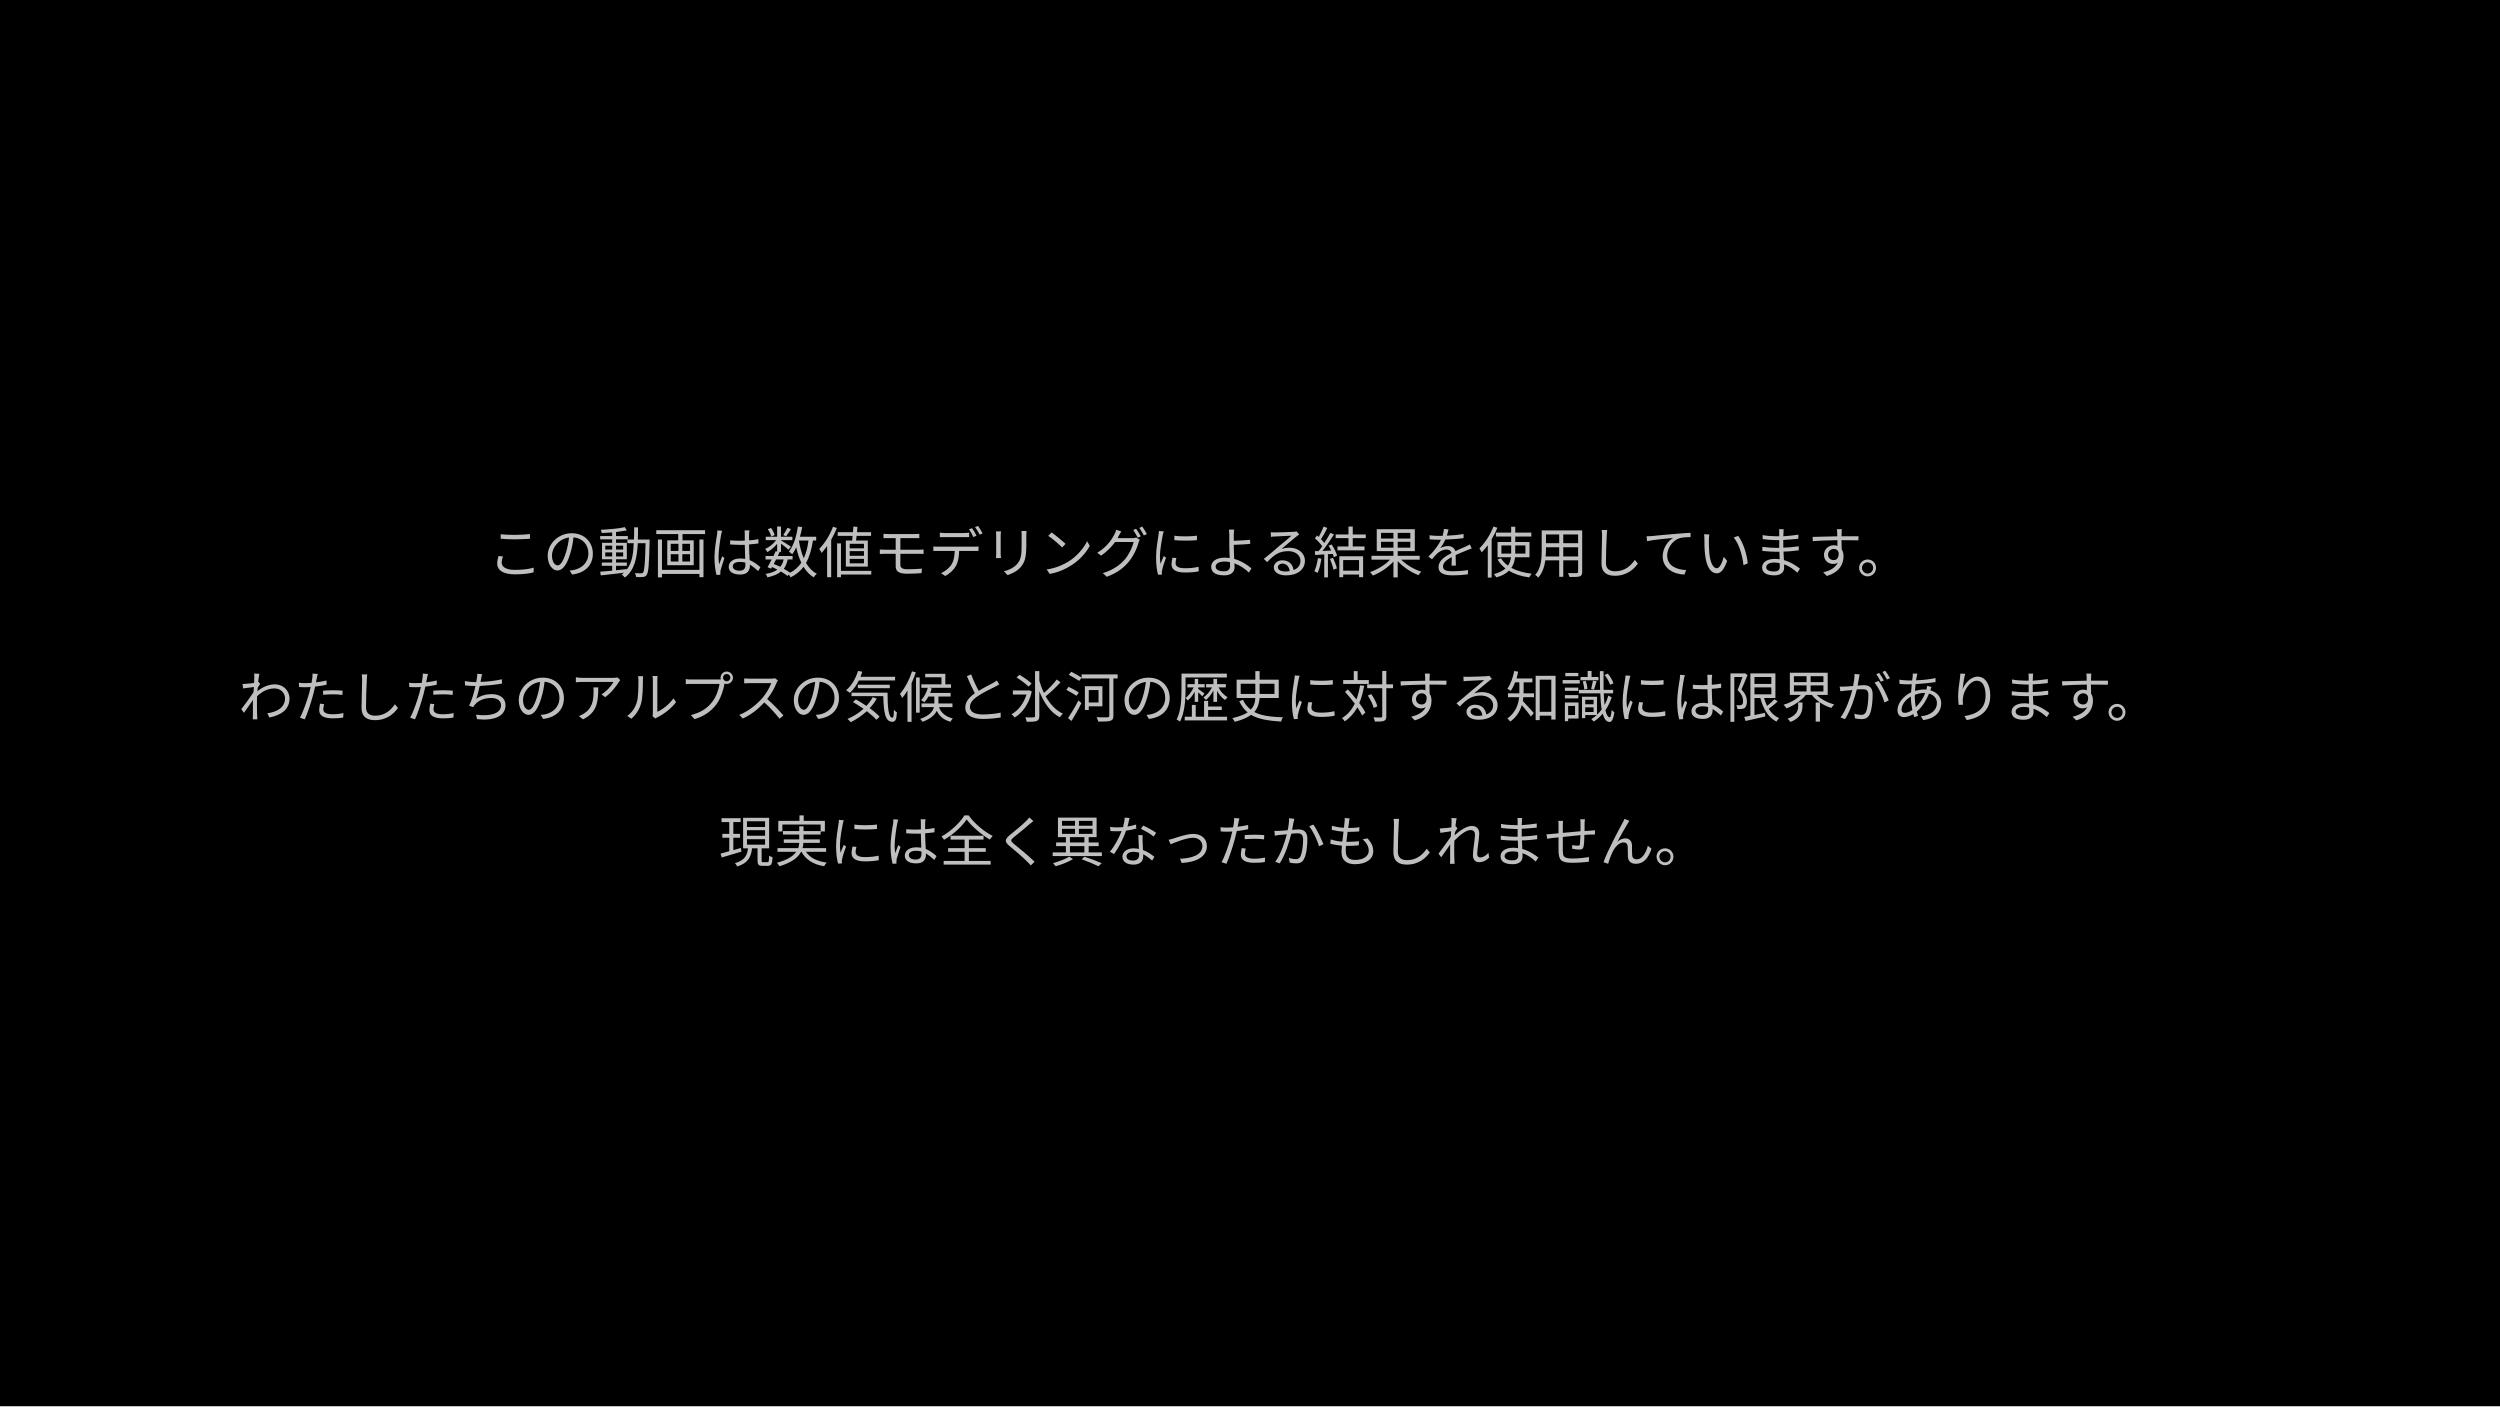
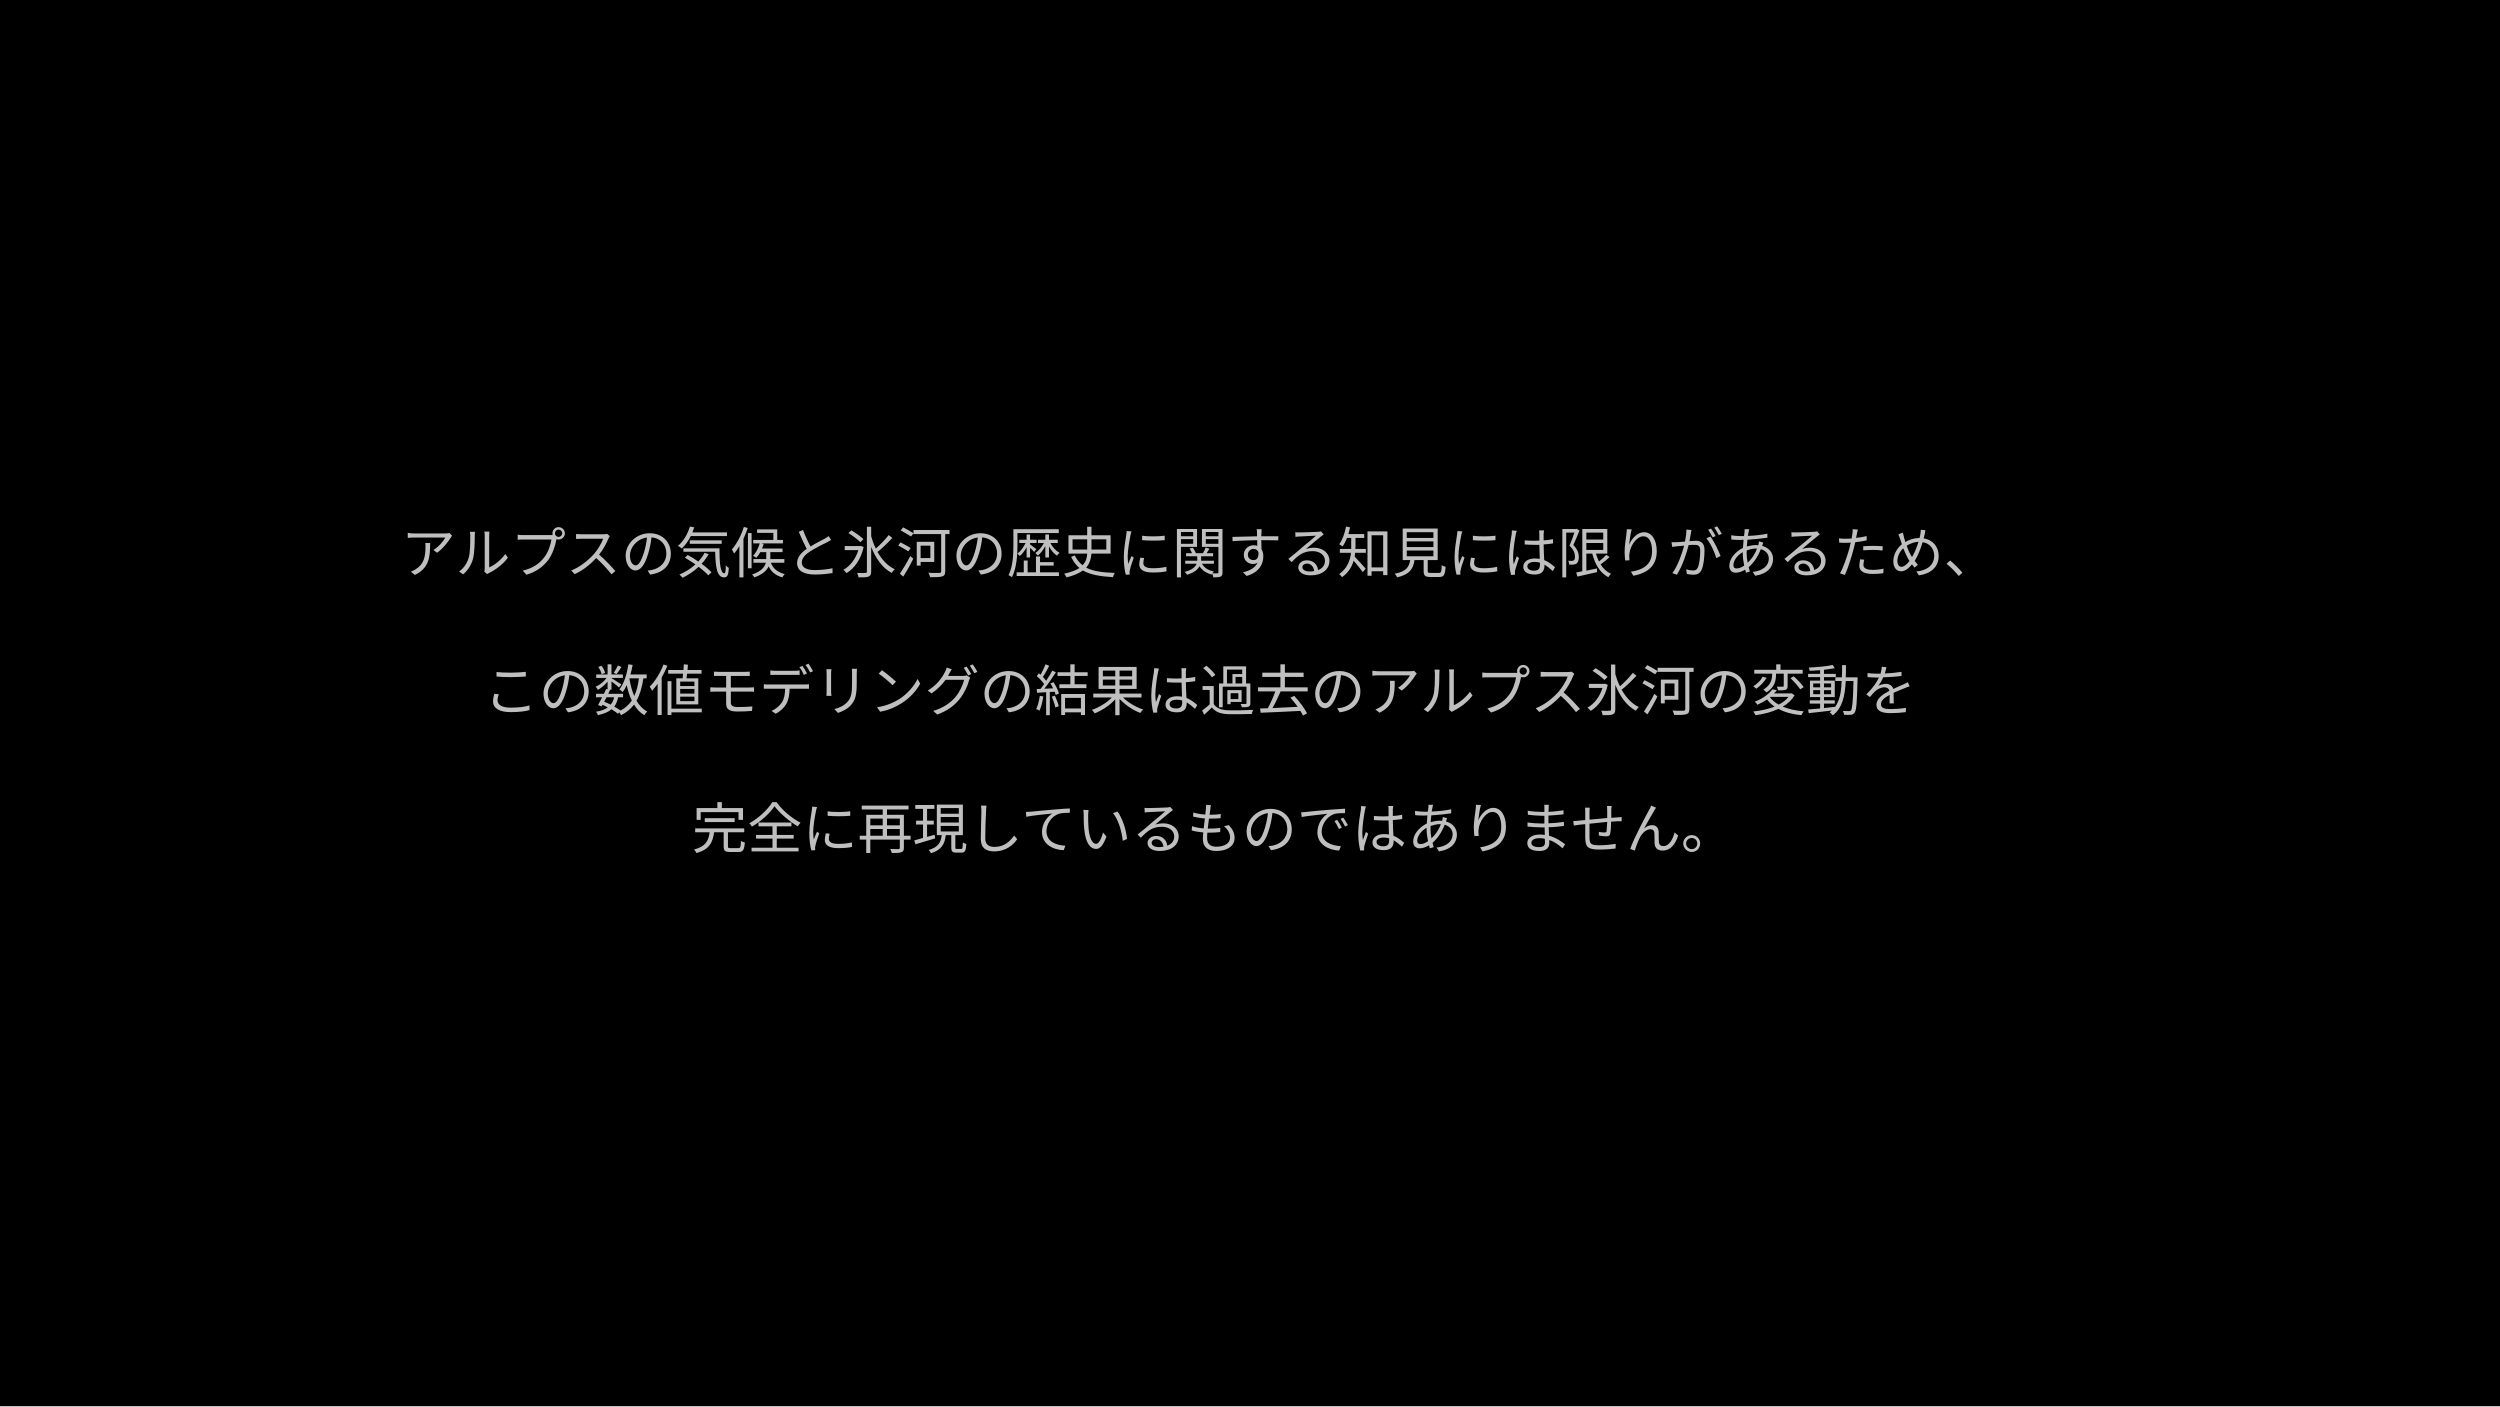
<svg xmlns="http://www.w3.org/2000/svg" width="192mm" height="108mm" viewBox="0 0 192 108" version="1.1" id="svg8">
  <defs id="defs2" />
  <g id="layer1" transform="translate(0,-189)">
    <rect style="opacity:1;fill:#000000;fill-opacity:1;stroke:none;stroke-width:0.265;stroke-linecap:round;stroke-linejoin:round;stroke-miterlimit:10;stroke-dasharray:none;stroke-dashoffset:0;stroke-opacity:1" id="rect11" width="192" height="108" x="0" y="189" />
  </g>
  <g id="layer2">
-     <text id="text7810" y="44" x="96" style="font-style:normal;font-variant:normal;font-weight:normal;font-stretch:normal;font-size:4.233px;line-height:125%;font-family:TakaoPGothic;-inkscape-font-specification:TakaoPGothic;font-variant-ligatures:normal;font-variant-caps:normal;font-variant-numeric:normal;font-feature-settings:normal;text-align:center;letter-spacing:0px;word-spacing:0px;writing-mode:lr-tb;text-anchor:middle;fill:#bfbfbf;fill-opacity:1;stroke:none;stroke-width:0.265px;stroke-linecap:butt;stroke-linejoin:miter;stroke-opacity:1;" xml:space="preserve">
-       <tspan x="96" y="44" id="tspan823">この動画は数値モデリングによる結果を使用しています。</tspan>
-       <tspan x="96" y="49.292" id="tspan829" />
-       <tspan x="96" y="55.092" id="tspan825" style="-inkscape-font-specification:TakaoPGothic;font-family:TakaoPGothic;font-weight:normal;font-style:normal;font-stretch:normal;font-variant:normal;">わたしたちのアルプスの気候と氷河の歴史に対する知識には限界があります。</tspan>
-       <tspan x="96" y="60.383" id="tspan831" />
-       <tspan x="96" y="66.184" id="tspan827">現実には全く異なったかもしれません。</tspan>
+     <text id="text7810" y="44" x="96" style="font-style:normal;font-variant:normal;font-weight:normal;font-stretch:normal;font-size:4.233px;line-height:125%;font-family:TakaoPGothic;-inkscape-font-specification:TakaoPGothic;font-variant-ligatures:normal;font-variant-caps:normal;font-variant-numeric:normal;font-feature-settings:normal;text-align:center;letter-spacing:0px;word-spacing:0px;writing-mode:lr-tb;text-anchor:middle;fill:#bfbfbf;fill-opacity:1;stroke:none;stroke-width:0.265px;stroke-linecap:butt;stroke-linejoin:miter;stroke-opacity:1" xml:space="preserve">
+       <tspan x="96" y="44" id="tspan6363">アルプスの気候と氷河の歴史に関する知見には限りがあるため、</tspan>
+       <tspan x="96" y="49.292" id="tspan6369" />
+       <tspan x="96" y="54.583" id="tspan6365">この数値モデリングの結果は過去のアルプス氷河の変動を</tspan>
+       <tspan x="96" y="59.875" id="tspan6371" />
+       <tspan x="96" y="65.167" id="tspan6367">完全に再現しているものではありません。</tspan>
    </text>
  </g>
</svg>
